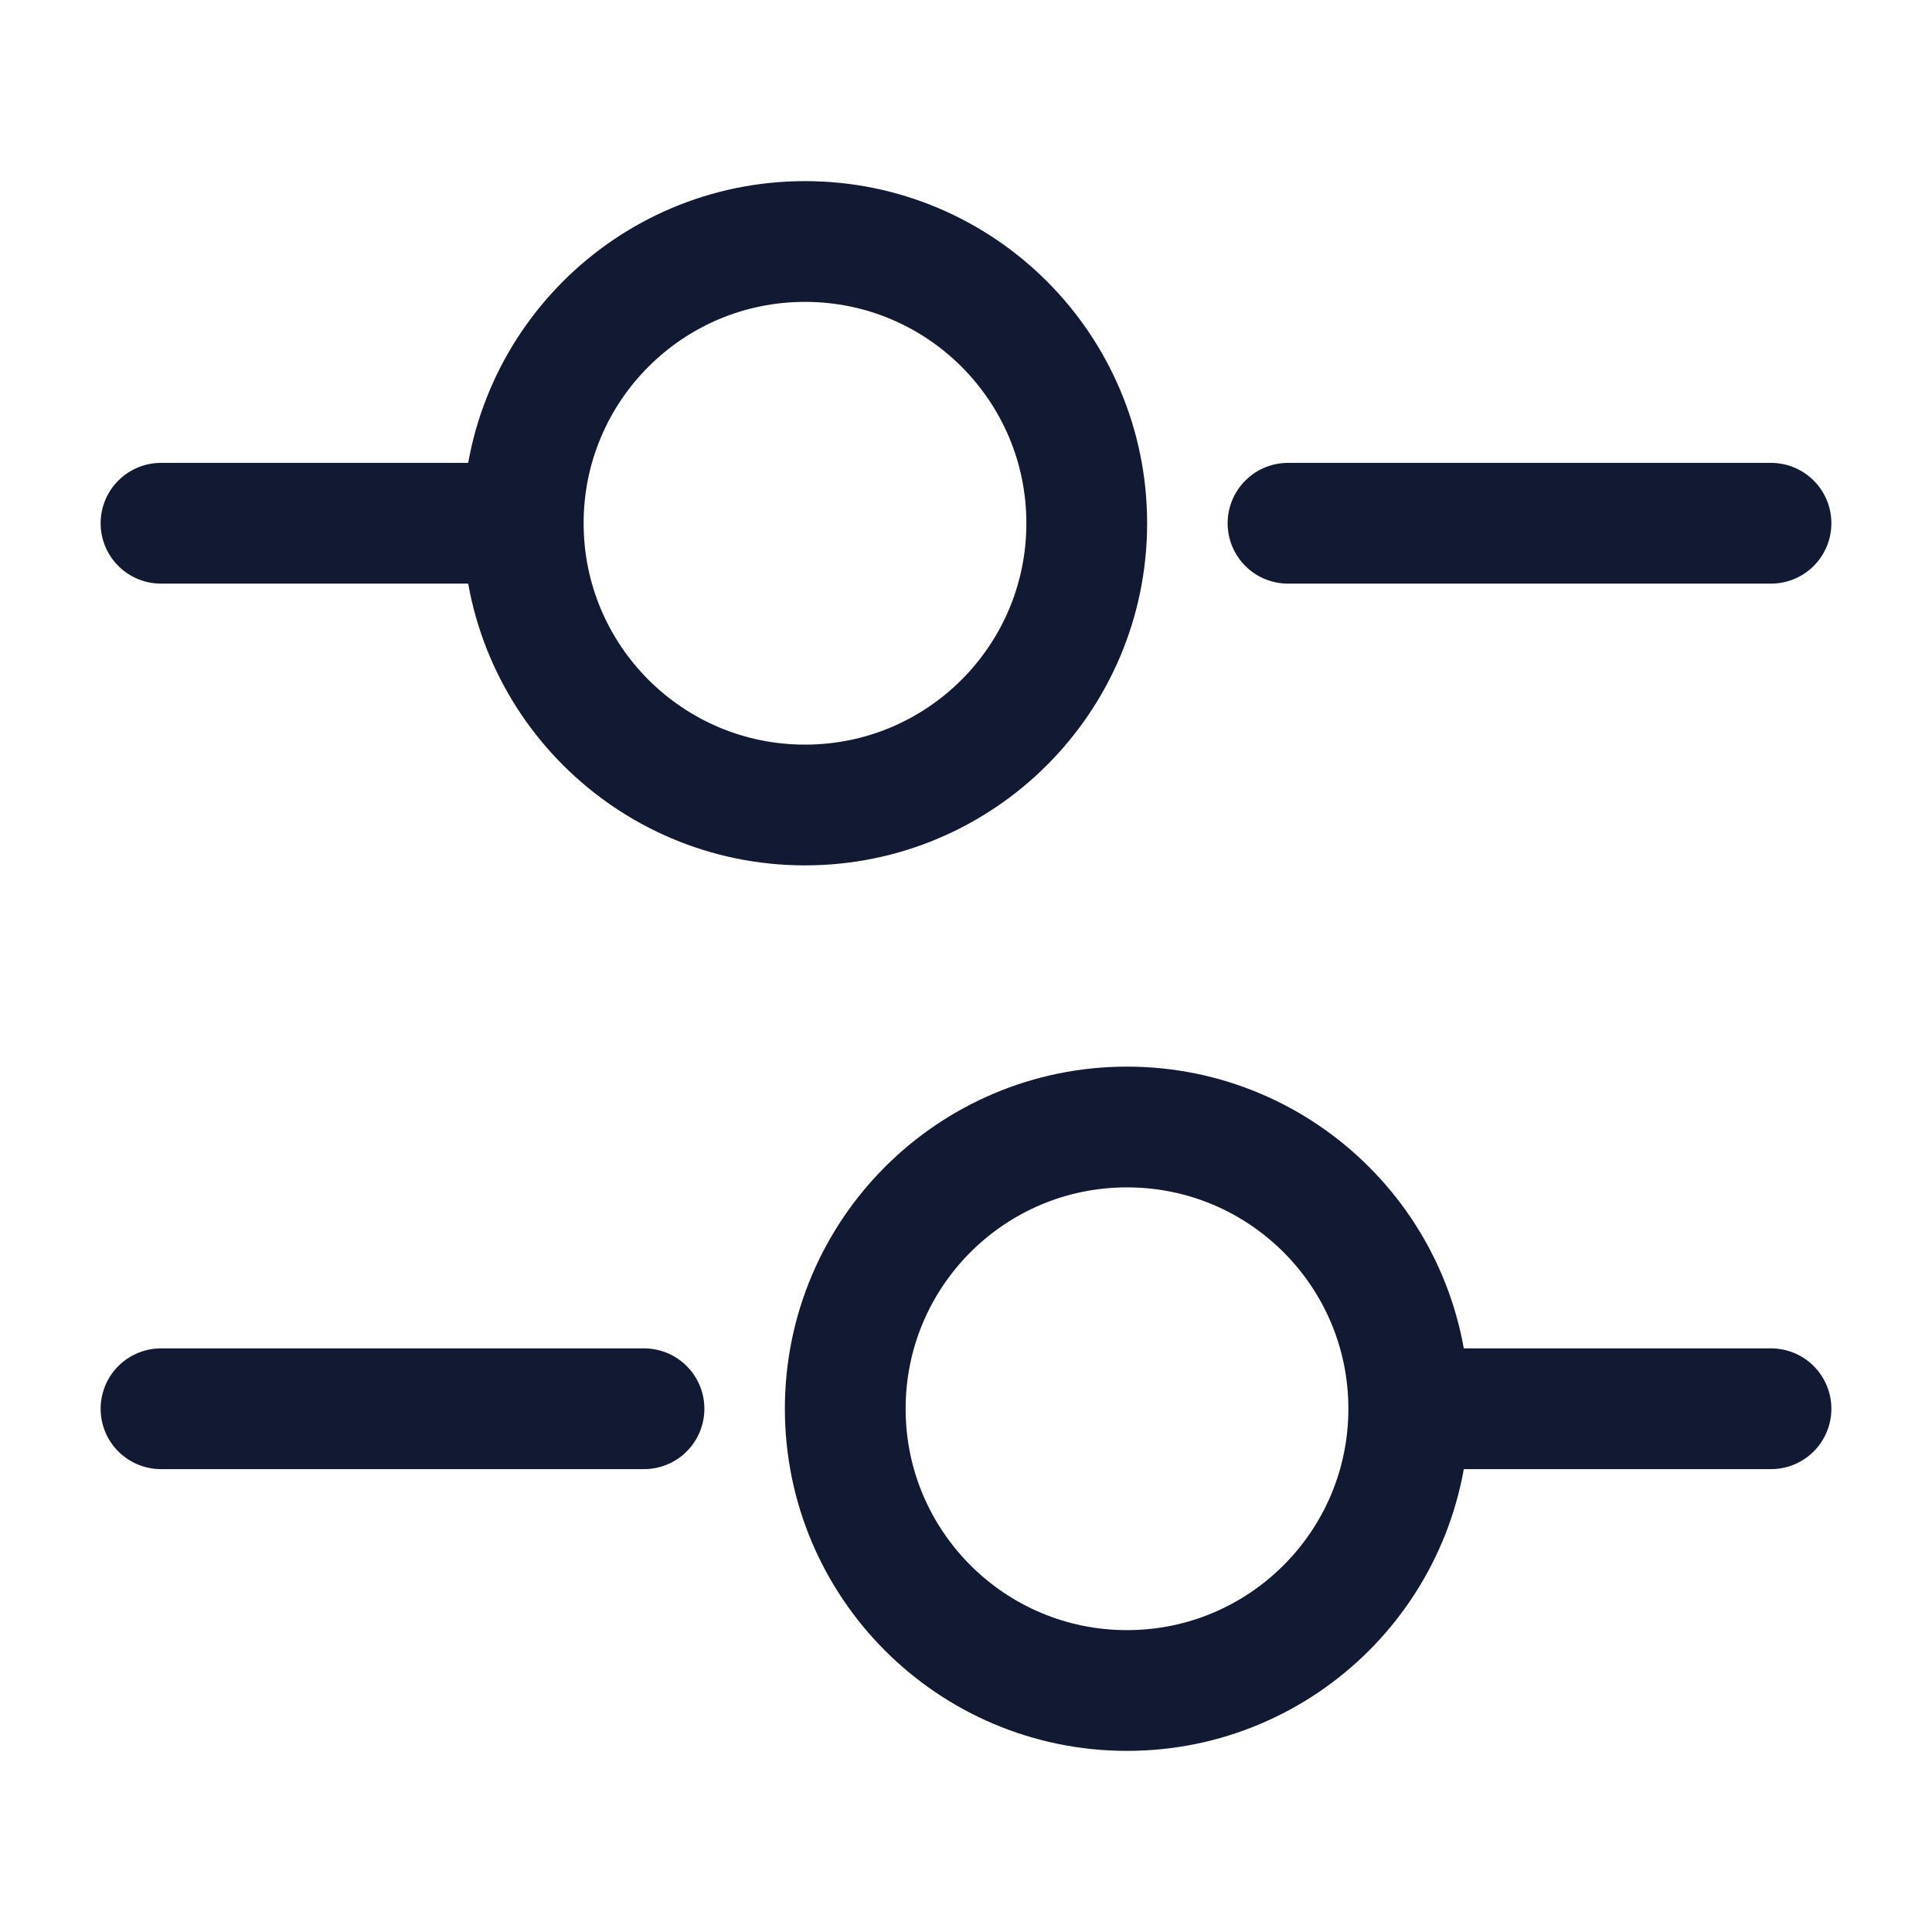
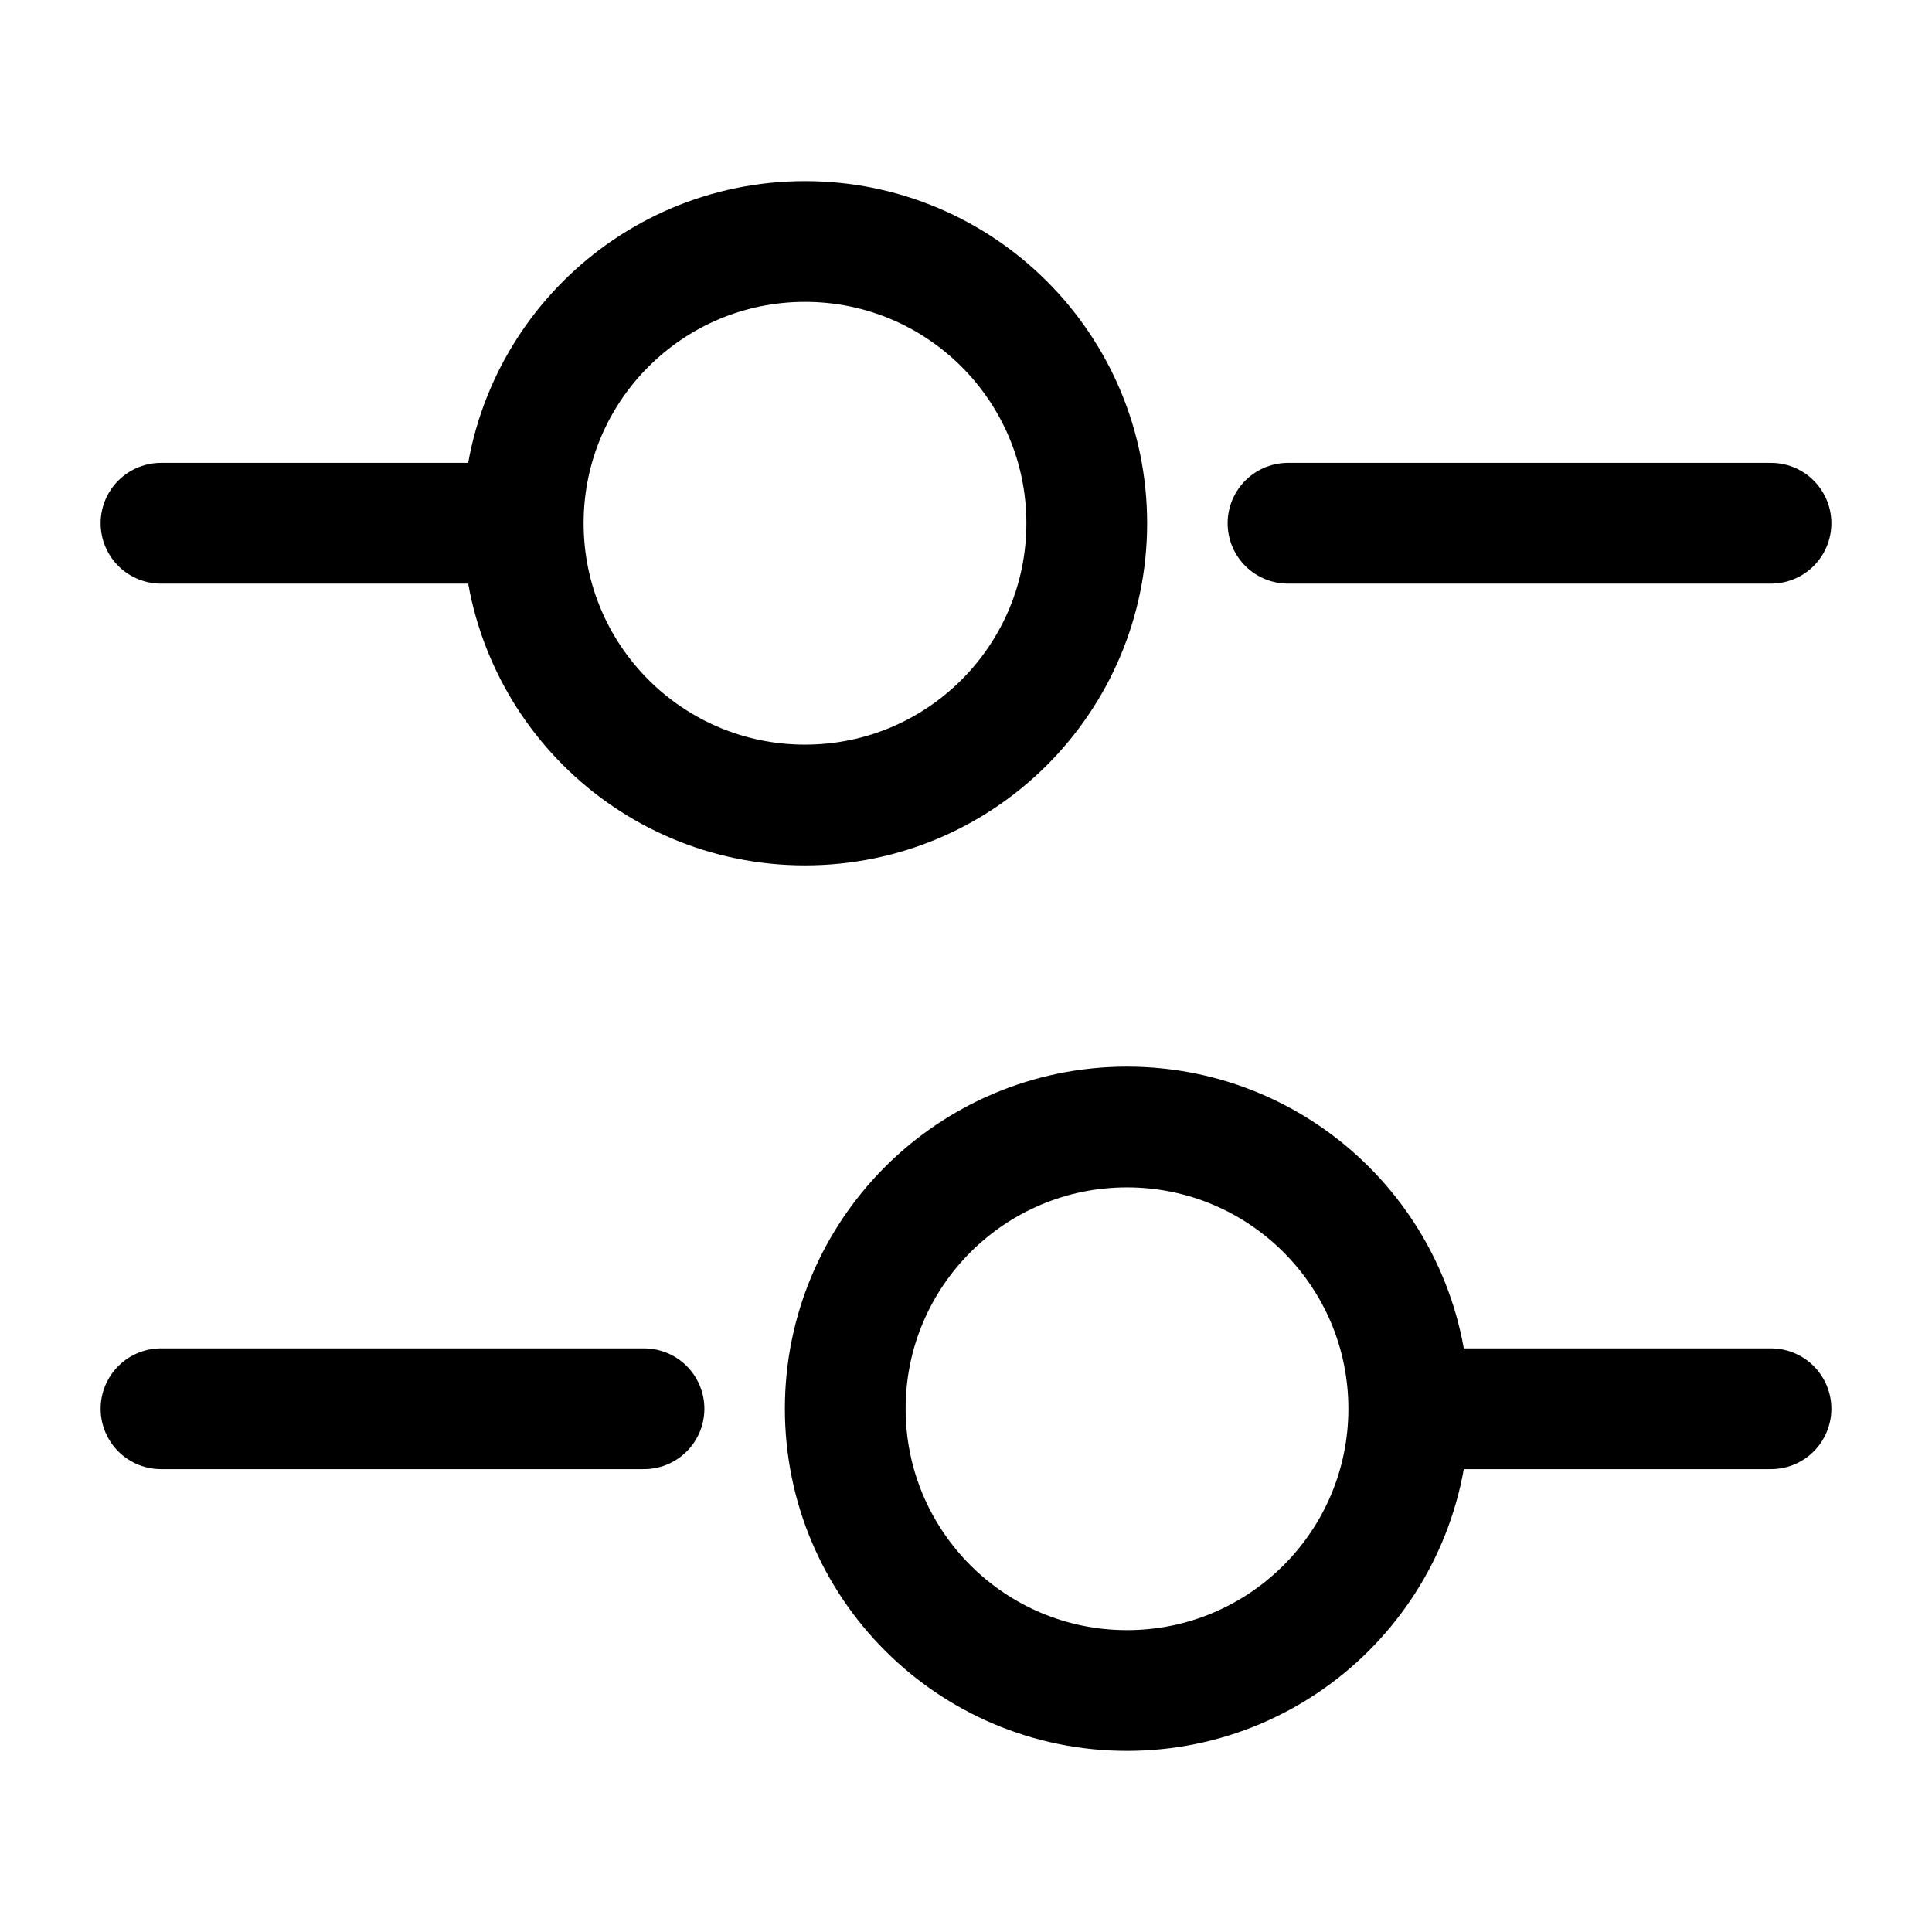
<svg xmlns="http://www.w3.org/2000/svg" width="24" height="24" viewBox="0 0 24 24" fill="none">
-   <path d="M22 6.5H16" stroke="#121933" stroke-width="1.5" stroke-miterlimit="10" stroke-linecap="round" stroke-linejoin="round" />
-   <path d="M6 6.5H2" stroke="#121933" stroke-width="1.5" stroke-miterlimit="10" stroke-linecap="round" stroke-linejoin="round" />
-   <path d="M10 10C11.933 10 13.5 8.433 13.5 6.5C13.5 4.567 11.933 3 10 3C8.067 3 6.5 4.567 6.5 6.5C6.5 8.433 8.067 10 10 10Z" stroke="#121933" stroke-width="1.5" stroke-miterlimit="10" stroke-linecap="round" stroke-linejoin="round" />
-   <path d="M22 17.5H18" stroke="#121933" stroke-width="1.5" stroke-miterlimit="10" stroke-linecap="round" stroke-linejoin="round" />
-   <path d="M8 17.5H2" stroke="#121933" stroke-width="1.5" stroke-miterlimit="10" stroke-linecap="round" stroke-linejoin="round" />
-   <path d="M14 21C15.933 21 17.5 19.433 17.5 17.5C17.5 15.567 15.933 14 14 14C12.067 14 10.5 15.567 10.5 17.5C10.5 19.433 12.067 21 14 21Z" stroke="#121933" stroke-width="1.5" stroke-miterlimit="10" stroke-linecap="round" stroke-linejoin="round" />
+   <path d="M22 6.5H16" stroke="currentColor" stroke-width="1.5" stroke-miterlimit="10" stroke-linecap="round" stroke-linejoin="round" />
+   <path d="M6 6.5H2" stroke="currentColor" stroke-width="1.5" stroke-miterlimit="10" stroke-linecap="round" stroke-linejoin="round" />
+   <path d="M10 10C11.933 10 13.5 8.433 13.5 6.5C13.5 4.567 11.933 3 10 3C8.067 3 6.5 4.567 6.5 6.5C6.5 8.433 8.067 10 10 10Z" stroke="currentColor" stroke-width="1.5" stroke-miterlimit="10" stroke-linecap="round" stroke-linejoin="round" />
+   <path d="M22 17.5H18" stroke="currentColor" stroke-width="1.5" stroke-miterlimit="10" stroke-linecap="round" stroke-linejoin="round" />
+   <path d="M8 17.5H2" stroke="currentColor" stroke-width="1.5" stroke-miterlimit="10" stroke-linecap="round" stroke-linejoin="round" />
+   <path d="M14 21C15.933 21 17.5 19.433 17.5 17.5C17.5 15.567 15.933 14 14 14C12.067 14 10.5 15.567 10.5 17.5C10.5 19.433 12.067 21 14 21Z" stroke="currentColor" stroke-width="1.5" stroke-miterlimit="10" stroke-linecap="round" stroke-linejoin="round" />
</svg>
